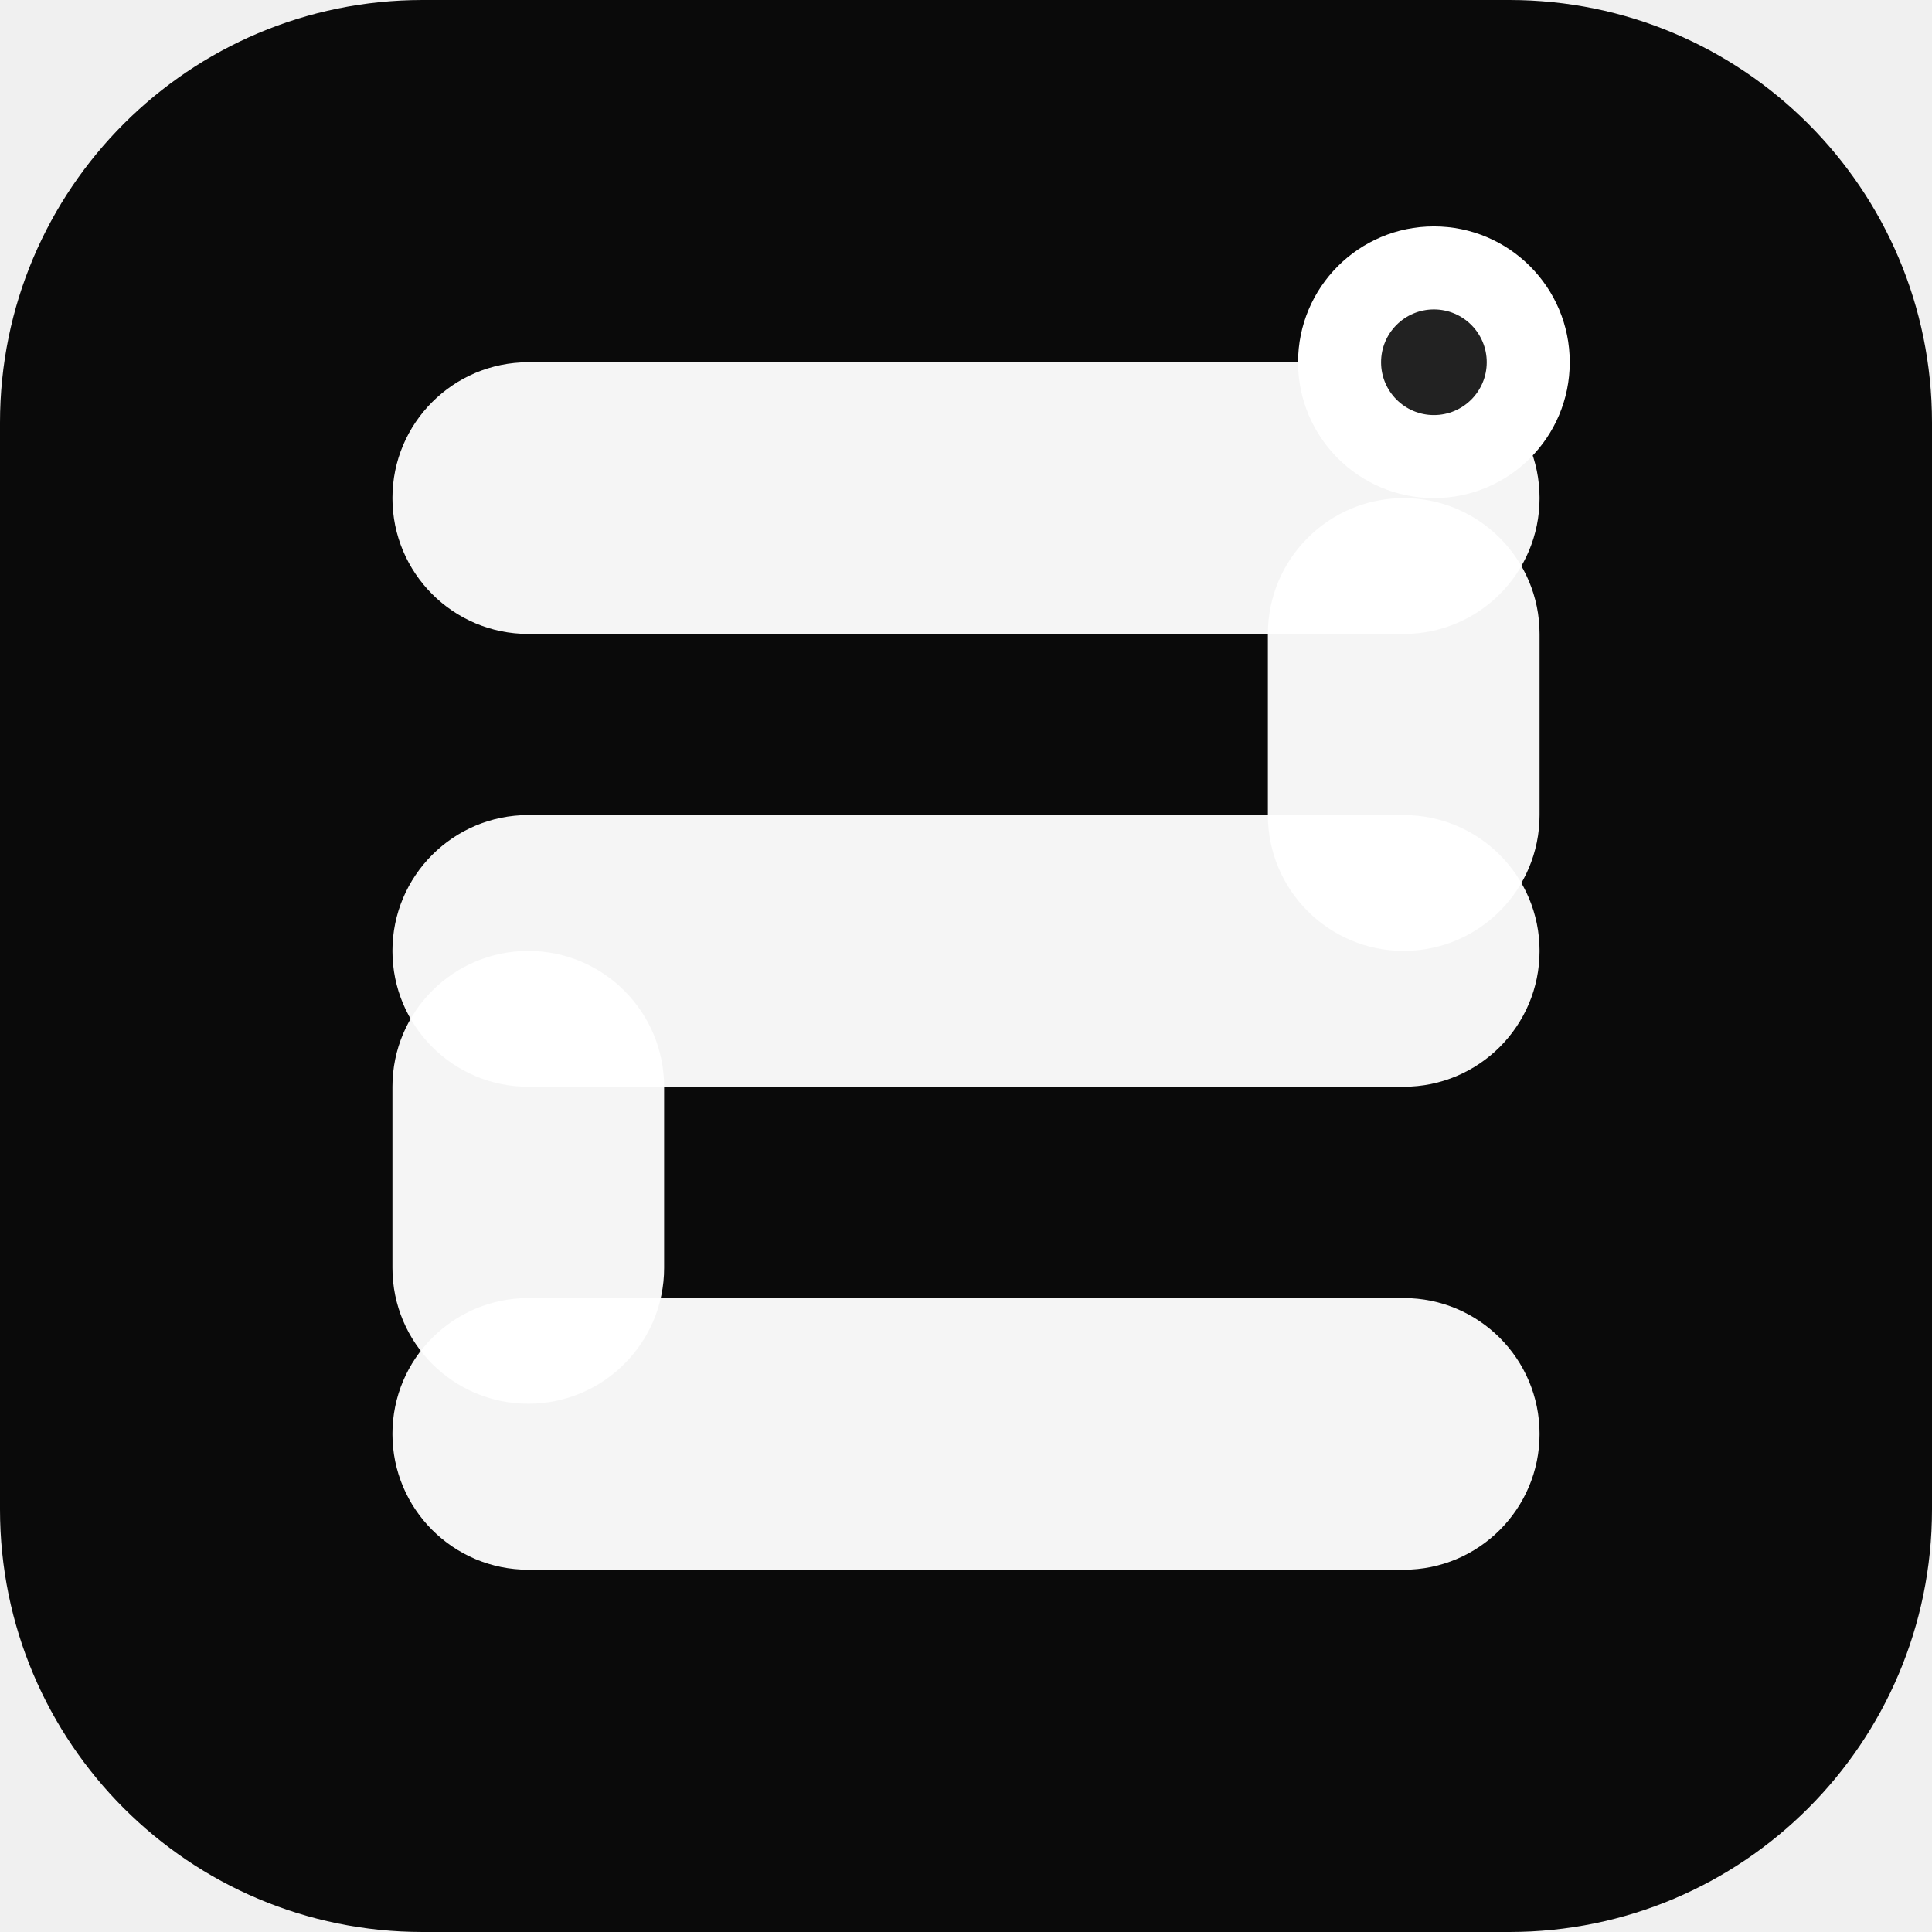
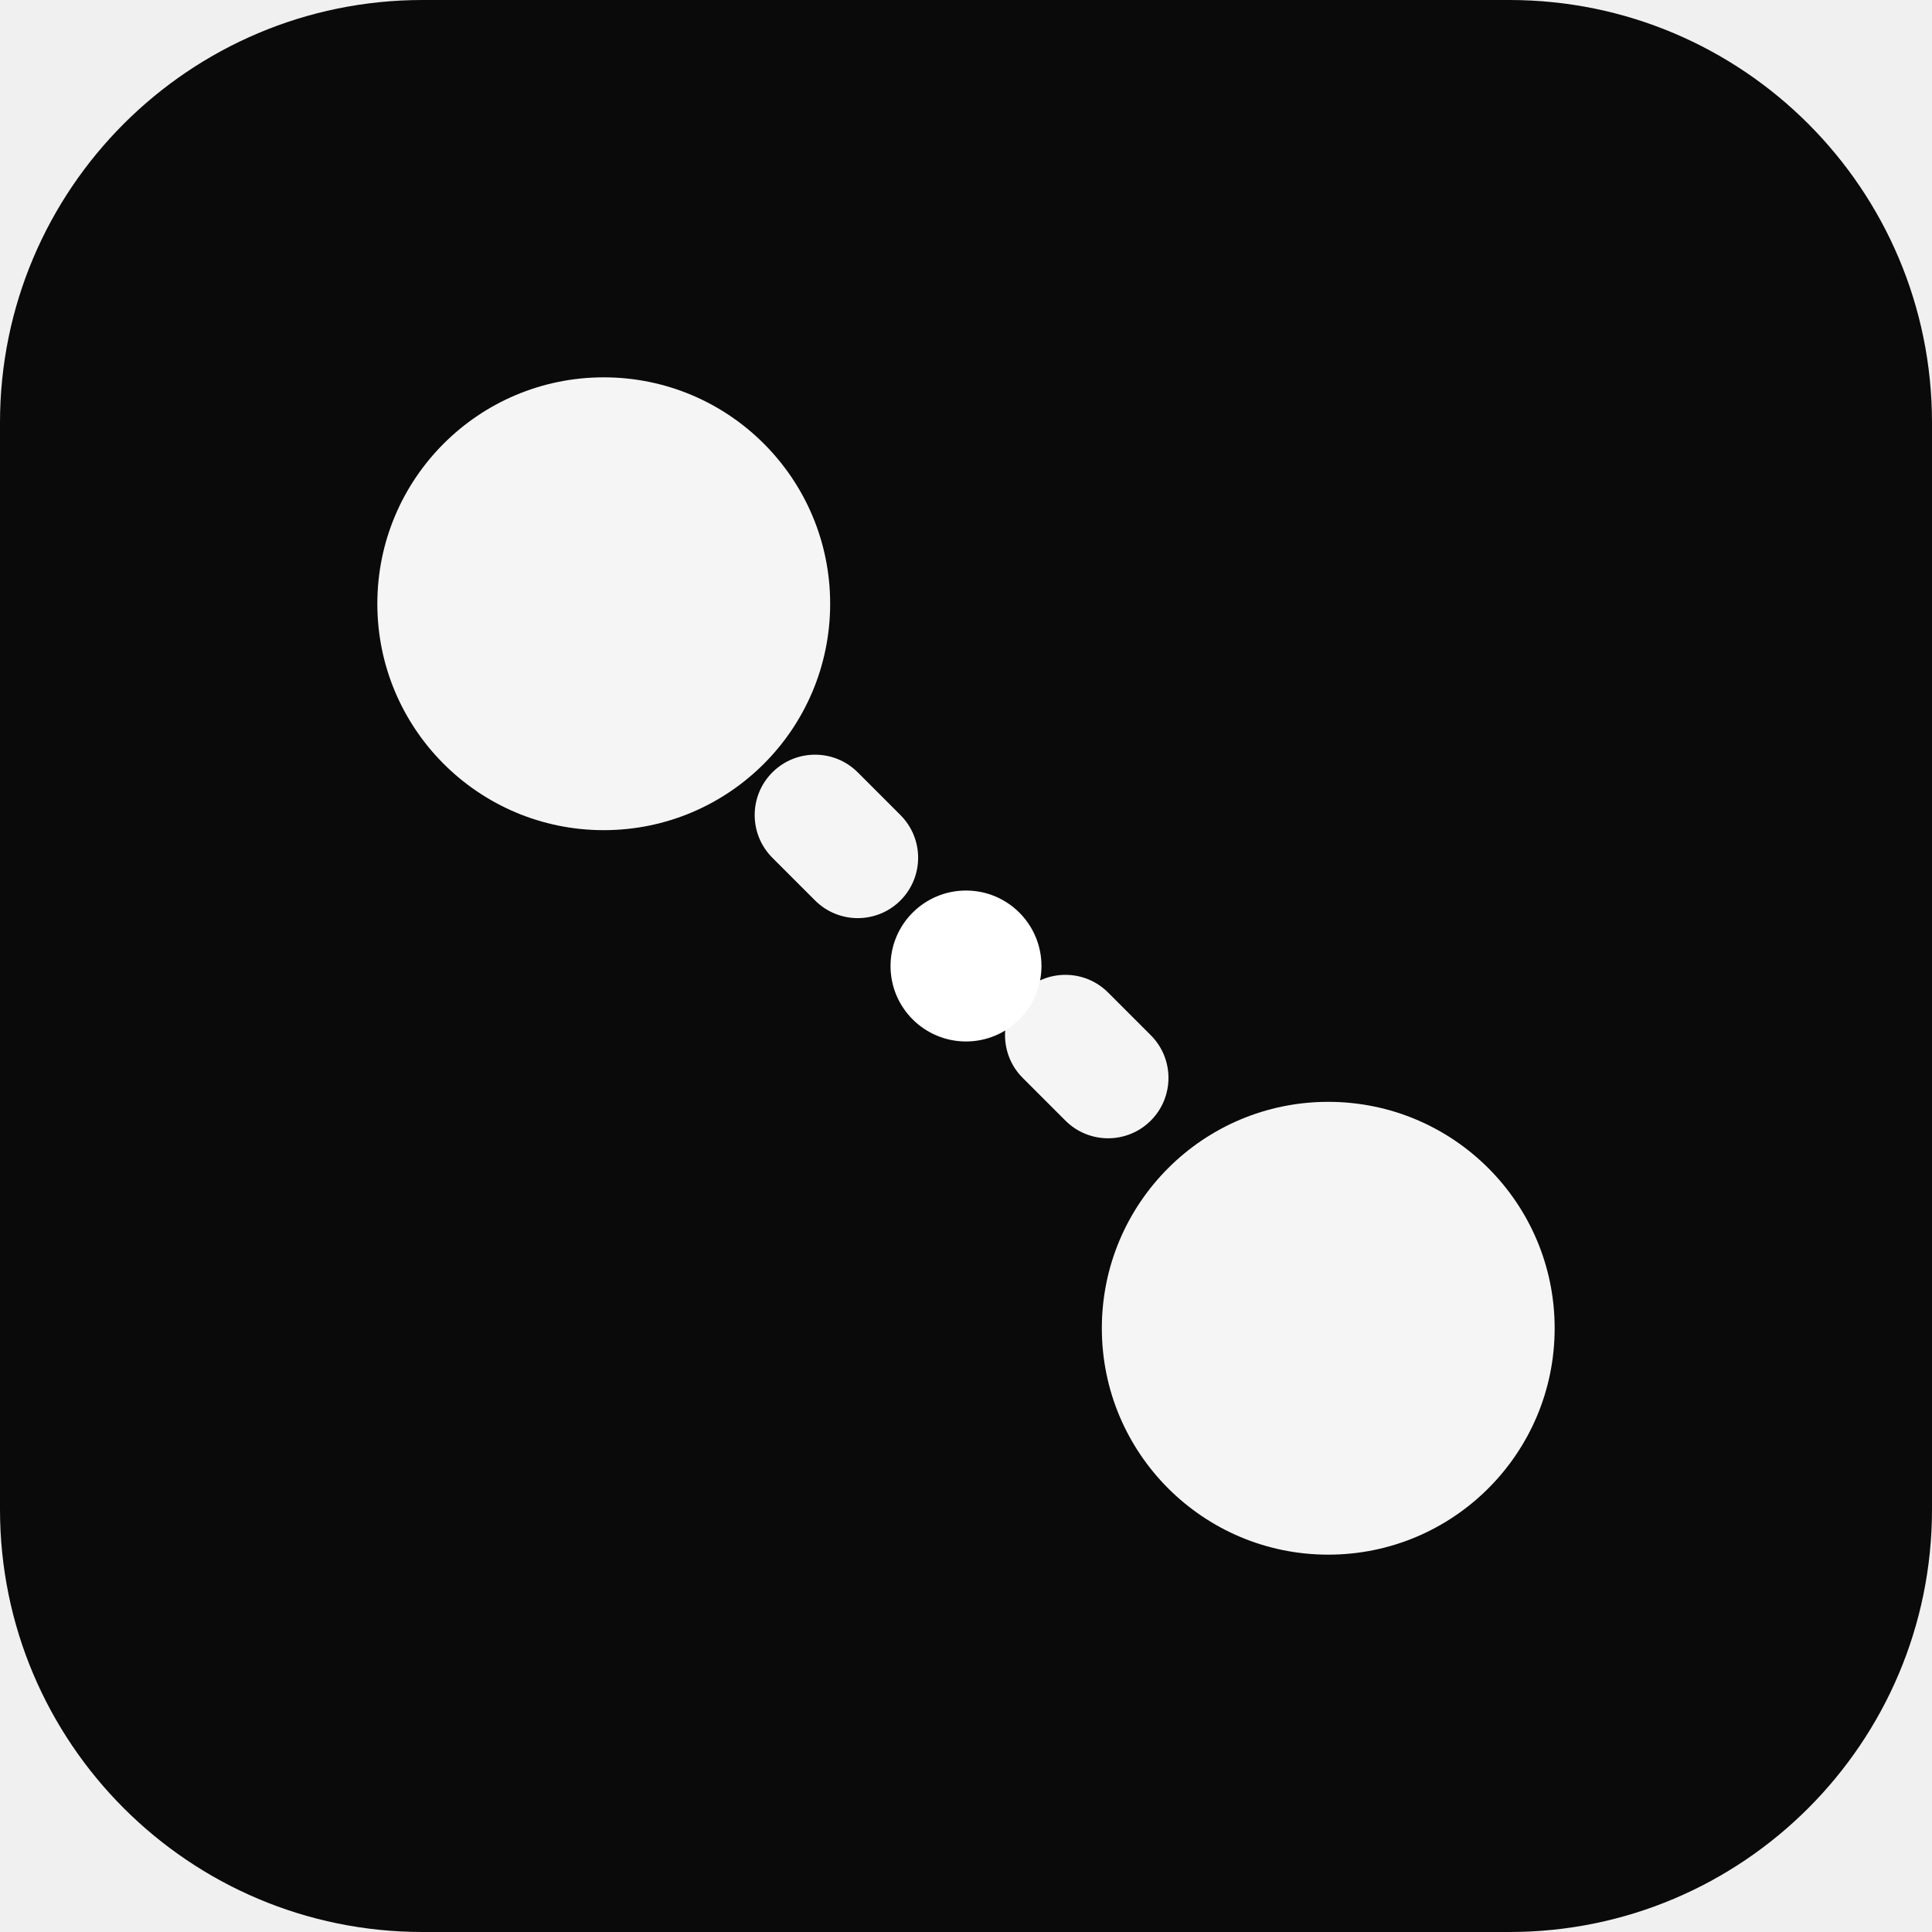
<svg xmlns="http://www.w3.org/2000/svg" width="128" height="128" viewBox="0 0 128 128" fill="none">
  <rect width="128" height="128" rx="28" fill="#0A0A0A" />
-   <rect x="26" y="24" width="76" height="18" rx="9" fill="#FFFFFF" opacity="0.96" />
-   <rect x="84" y="33" width="18" height="30" rx="9" fill="#FFFFFF" opacity="0.96" />
-   <rect x="26" y="54" width="76" height="18" rx="9" fill="#FFFFFF" opacity="0.96" />
-   <rect x="26" y="63" width="18" height="30" rx="9" fill="#FFFFFF" opacity="0.96" />
-   <rect x="26" y="86" width="76" height="18" rx="9" fill="#FFFFFF" opacity="0.96" />
-   <circle cx="95" cy="24" r="9" fill="#FFFFFF" />
-   <circle cx="95" cy="24" r="3.5" fill="#0A0A0A" opacity="0.9" />
+   <circle cx="40" cy="40" r="15" fill="#FFFFFF" opacity="0.96" />
+   <circle cx="88" cy="88" r="15" fill="#FFFFFF" opacity="0.96" />
+   <rect x="58" y="58" width="14" height="14" rx="2" transform="rotate(45 64 64)" fill="#0A0A0A" />
+   <rect x="50" y="50" width="12" height="8" rx="4" transform="rotate(45 54 54)" fill="#FFFFFF" opacity="0.96" />
+   <rect x="66" y="66" width="12" height="8" rx="4" transform="rotate(45 72 70)" fill="#FFFFFF" opacity="0.96" />
+   <circle cx="64" cy="64" r="5" fill="#FFFFFF" />
</svg>
